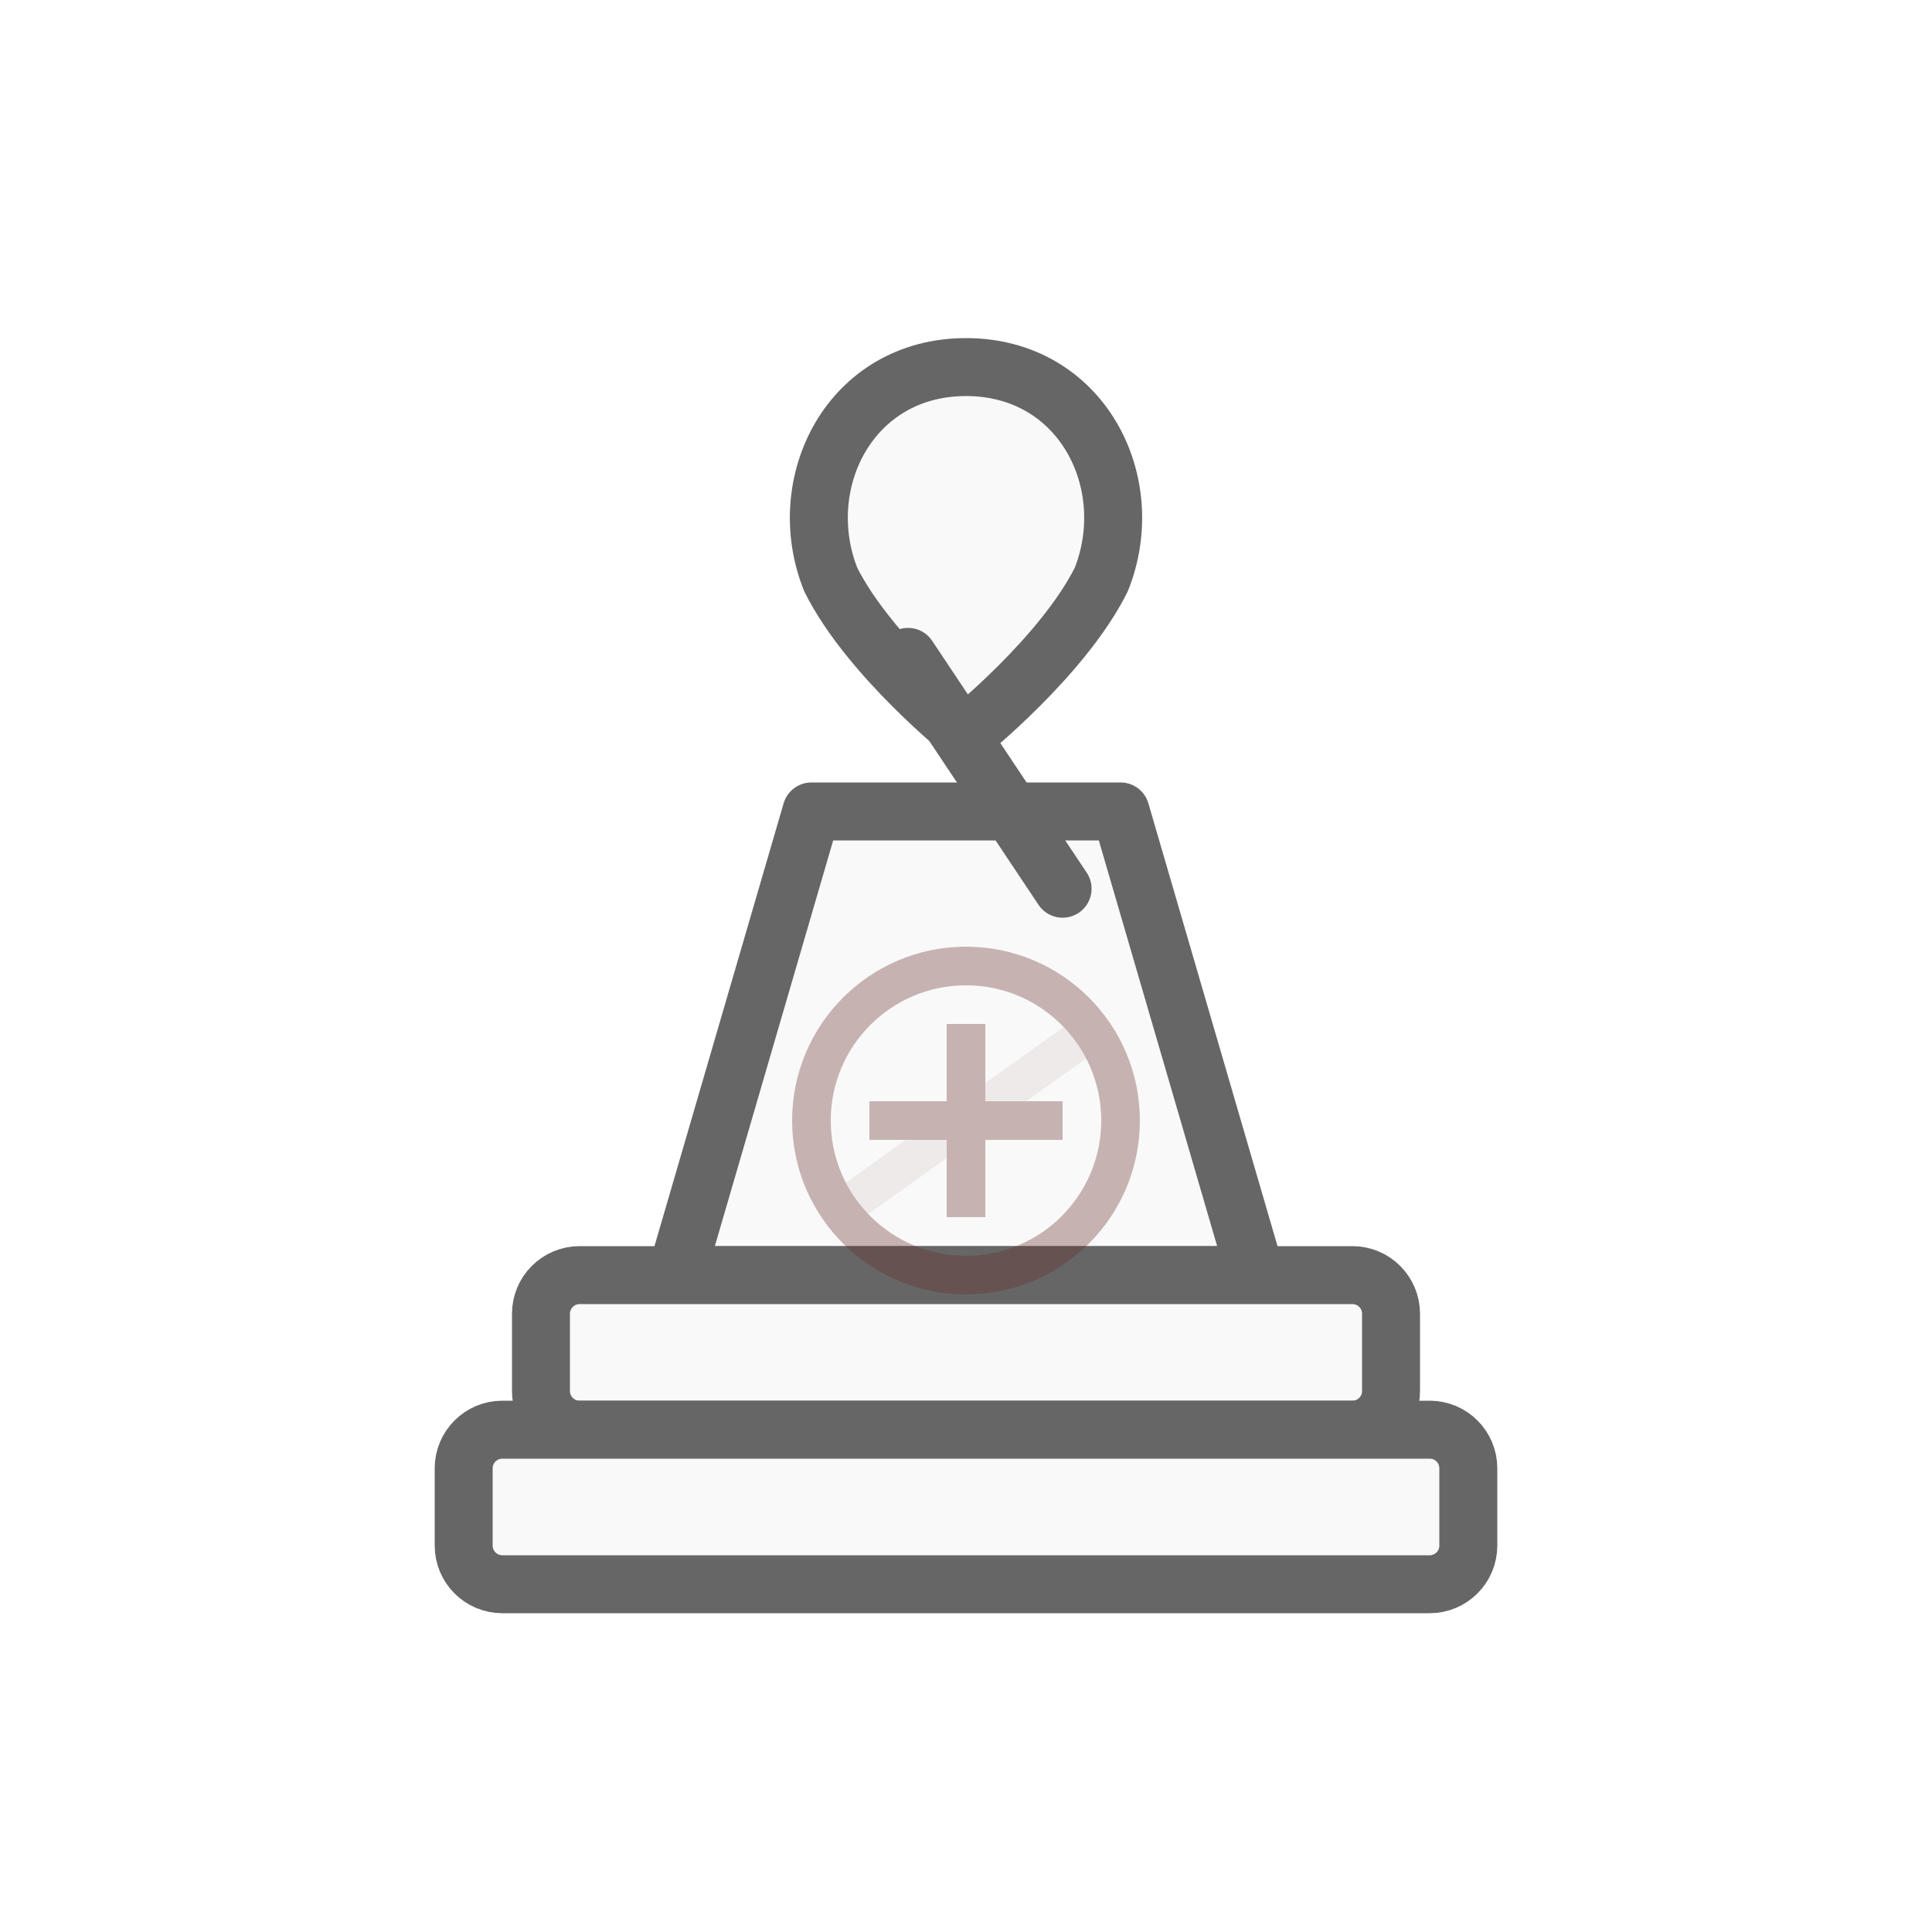
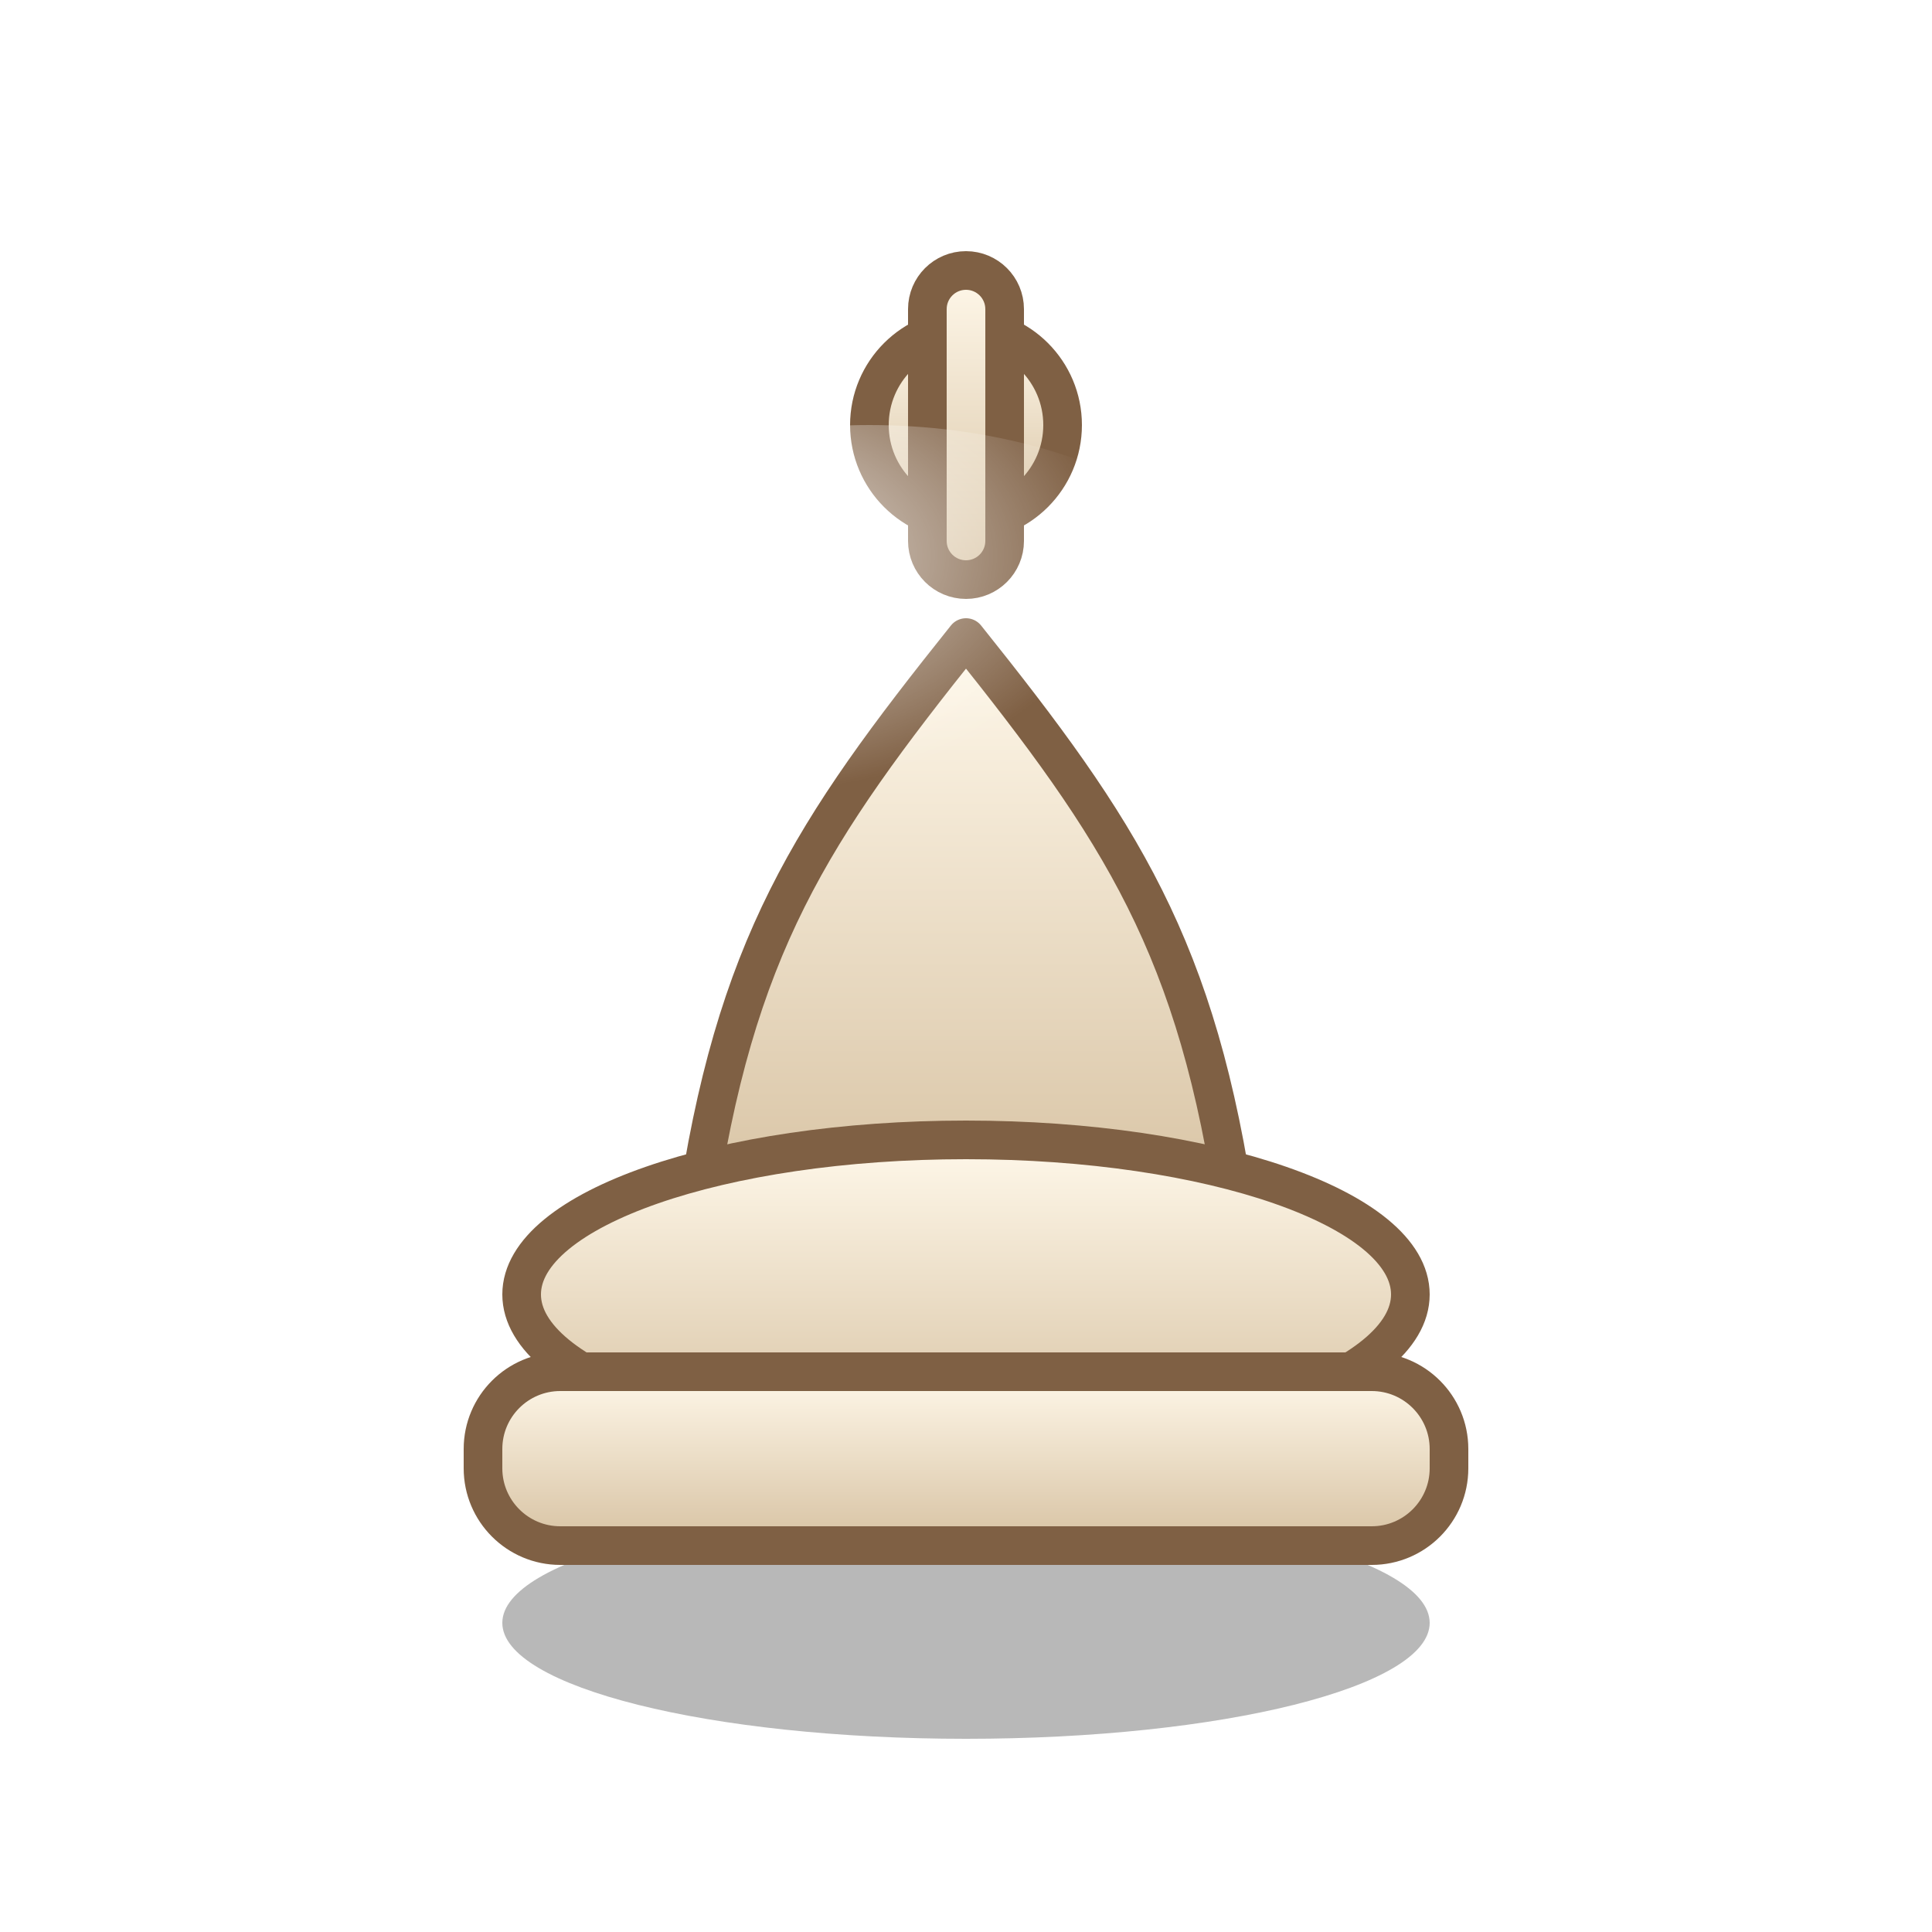
- <svg xmlns="http://www.w3.org/2000/svg" viewBox="0 0 100 100" role="img" aria-label="chess piece">
-   <g fill="#f9f9f9" stroke="#666" stroke-width="3" stroke-linejoin="round" stroke-linecap="round">
-     <path d="M50 19c6 0 9 6 7 11-2 4-7 8-7 8s-5-4-7-8c-2-5 1-11 7-11z" />
-     <path d="M42 42h16l7 24H35z" />
-     <path d="M47 34l8 12" />
-     <rect x="28" y="66" width="44" height="8" rx="2" />
-     <rect x="24" y="74" width="52" height="8" rx="2" />
+ <svg xmlns="http://www.w3.org/2000/svg" viewBox="0 0 100 100" role="img" aria-label="Ivory b">
+   <defs>
+     <linearGradient id="g" x1="0" y1="0" x2="0" y2="1">
+       <stop offset="0%" stop-color="#fff8ea" />
+       <stop offset="100%" stop-color="#d7c2a2" />
+     </linearGradient>
+     <radialGradient id="h" cx="35%" cy="24%" r="44%">
+       <stop offset="0%" stop-color="rgba(255,255,255,0.8)" />
+       <stop offset="100%" stop-color="rgba(255,255,255,0)" />
+     </radialGradient>
+   </defs>
+   <ellipse cx="50" cy="84" rx="24" ry="6" fill="rgba(0,0,0,0.28)" />
+   <g fill="url(#g)" stroke="#7f6044" stroke-width="2" stroke-linejoin="round" stroke-linecap="round">
+     <circle cx="50" cy="22" r="5" />
+     <rect x="48" y="14" width="4" height="16" rx="2" />
+     <path d="M36 63c2-14 6-20 14-30 8 10 12 16 14 30z" />
+     <ellipse cx="50" cy="67" rx="23" ry="8" />
+     <rect x="25" y="71" width="50" height="9" rx="4" />
  </g>
-   <g stroke="#6b2f2f" stroke-width="2" opacity="0.35" fill="none">
-     <circle cx="50" cy="58" r="8" />
-     <path d="M45 58h10M50 53v10" />
-     <path d="M43 63l14-10" opacity="0.2" />
-   </g>
+   <ellipse cx="45" cy="36" rx="22" ry="14" fill="url(#h)" />
</svg>
